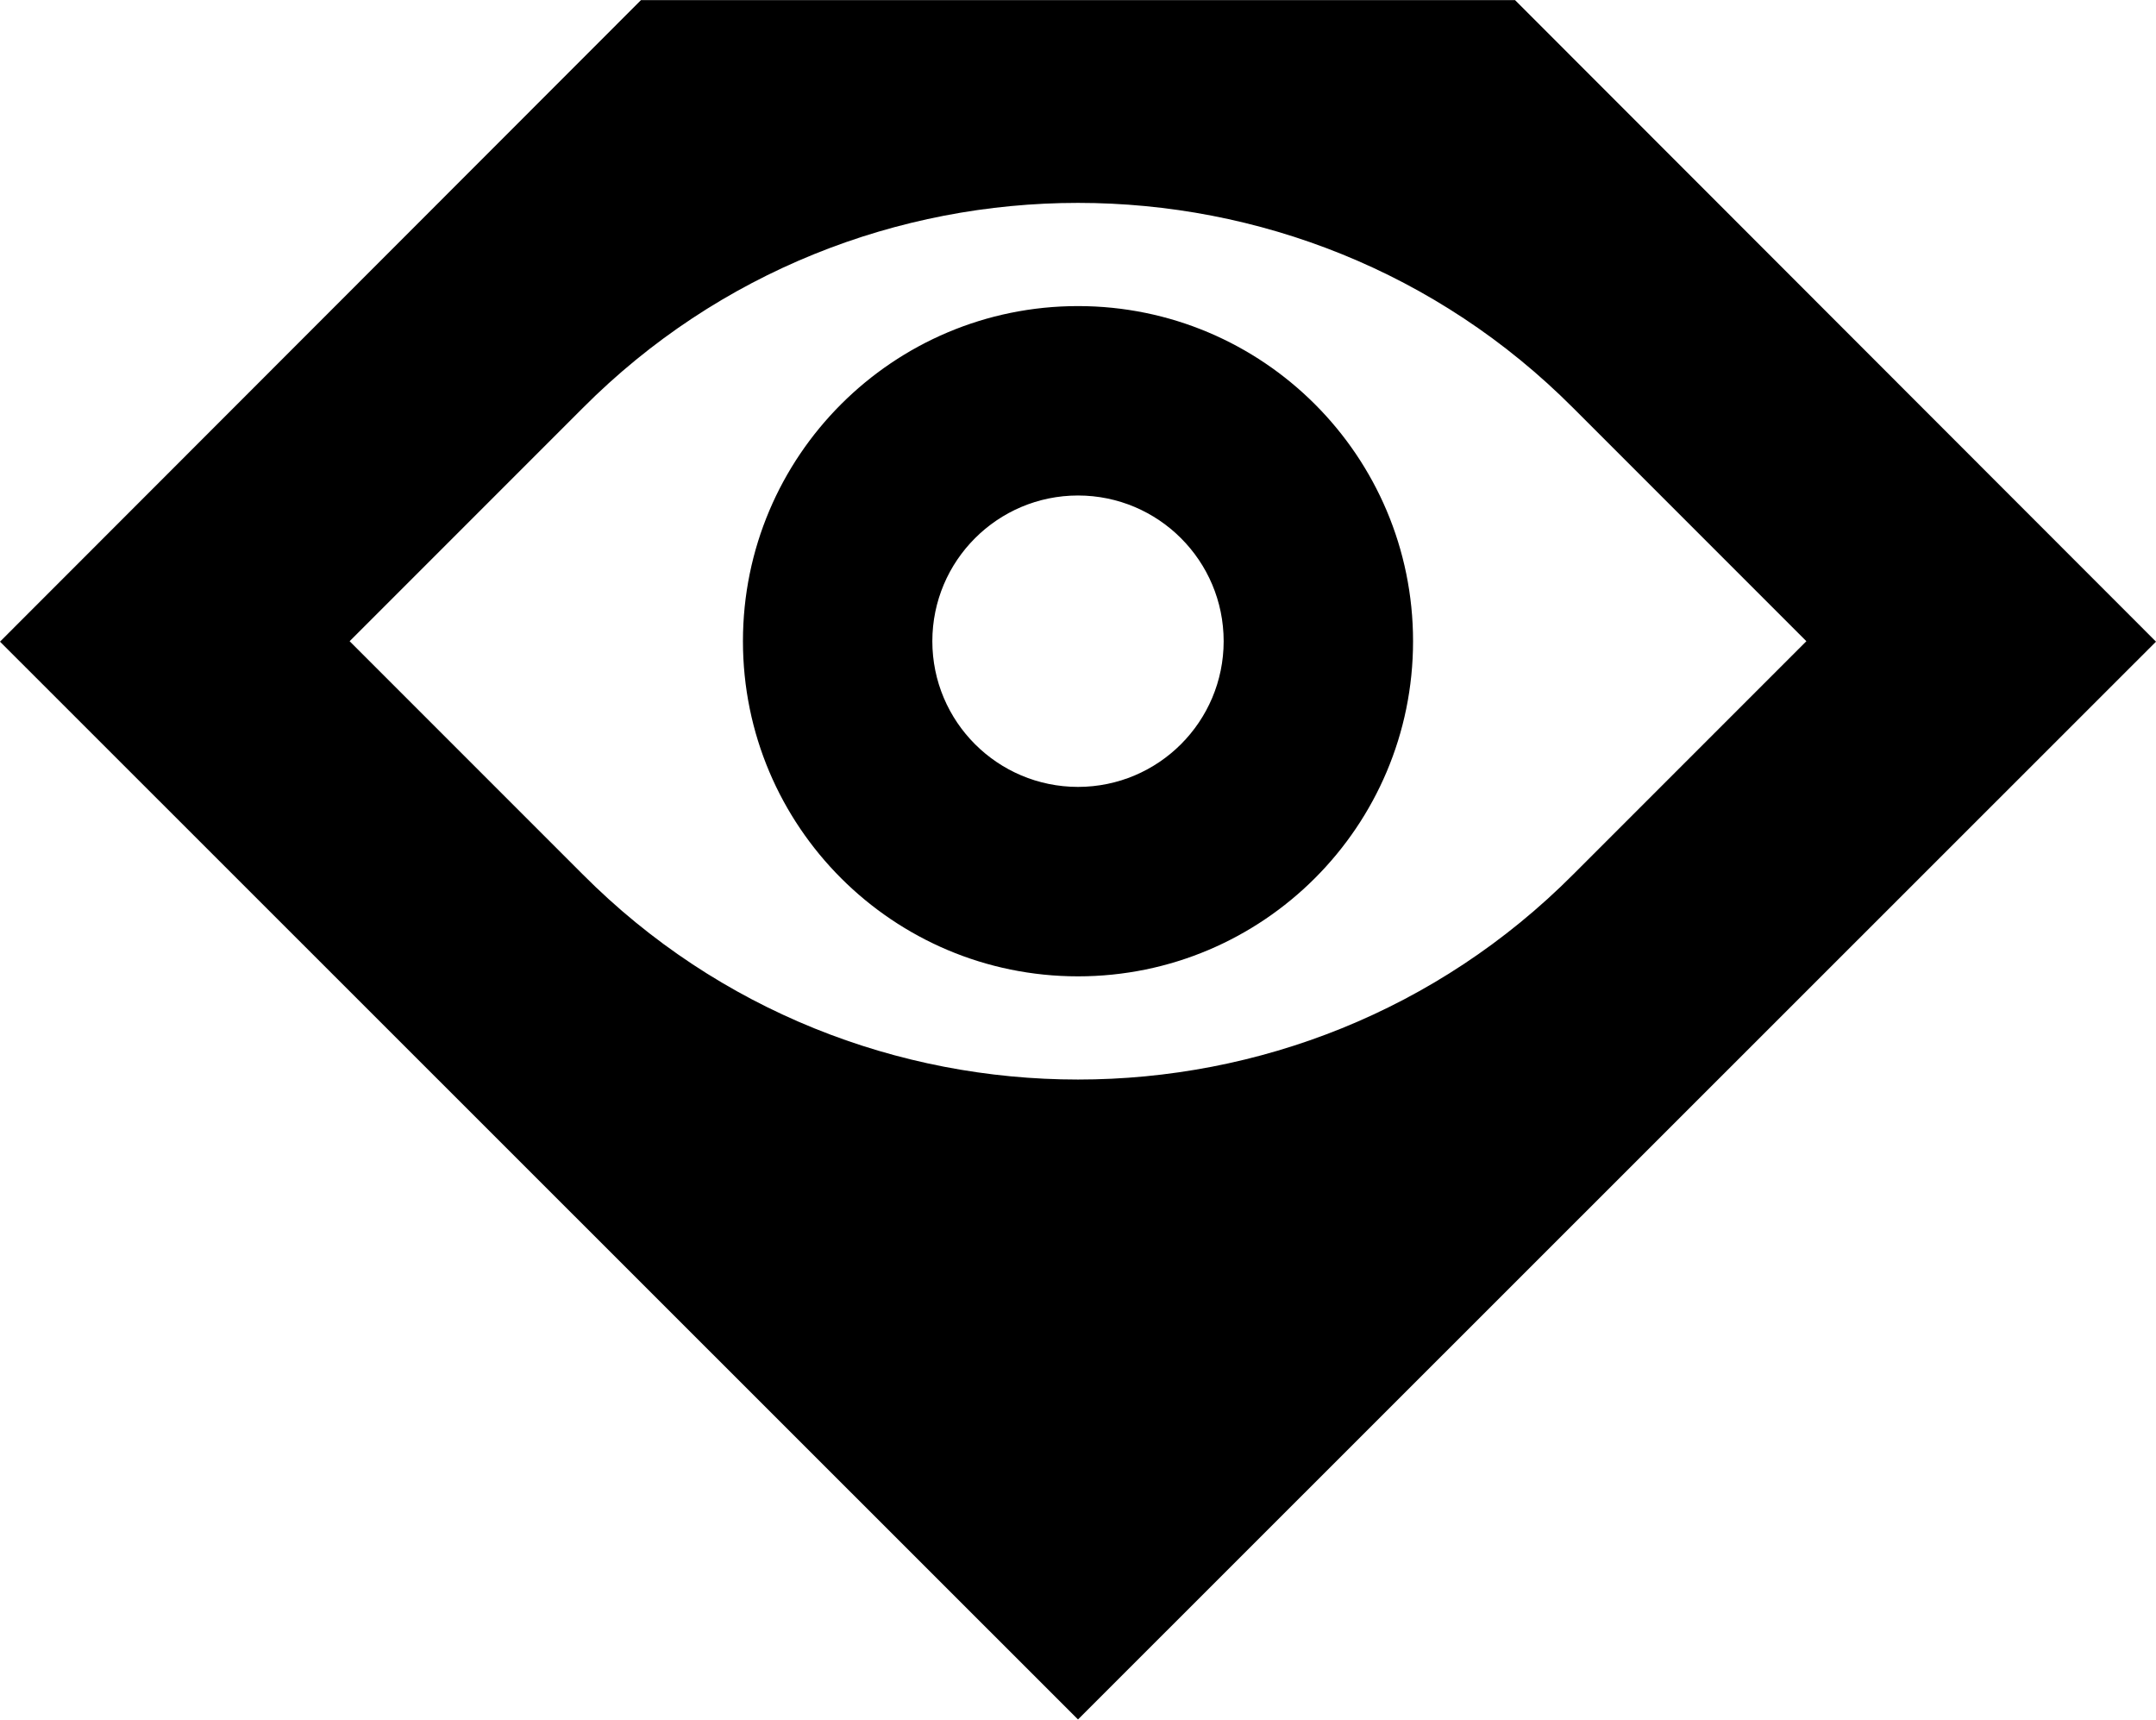
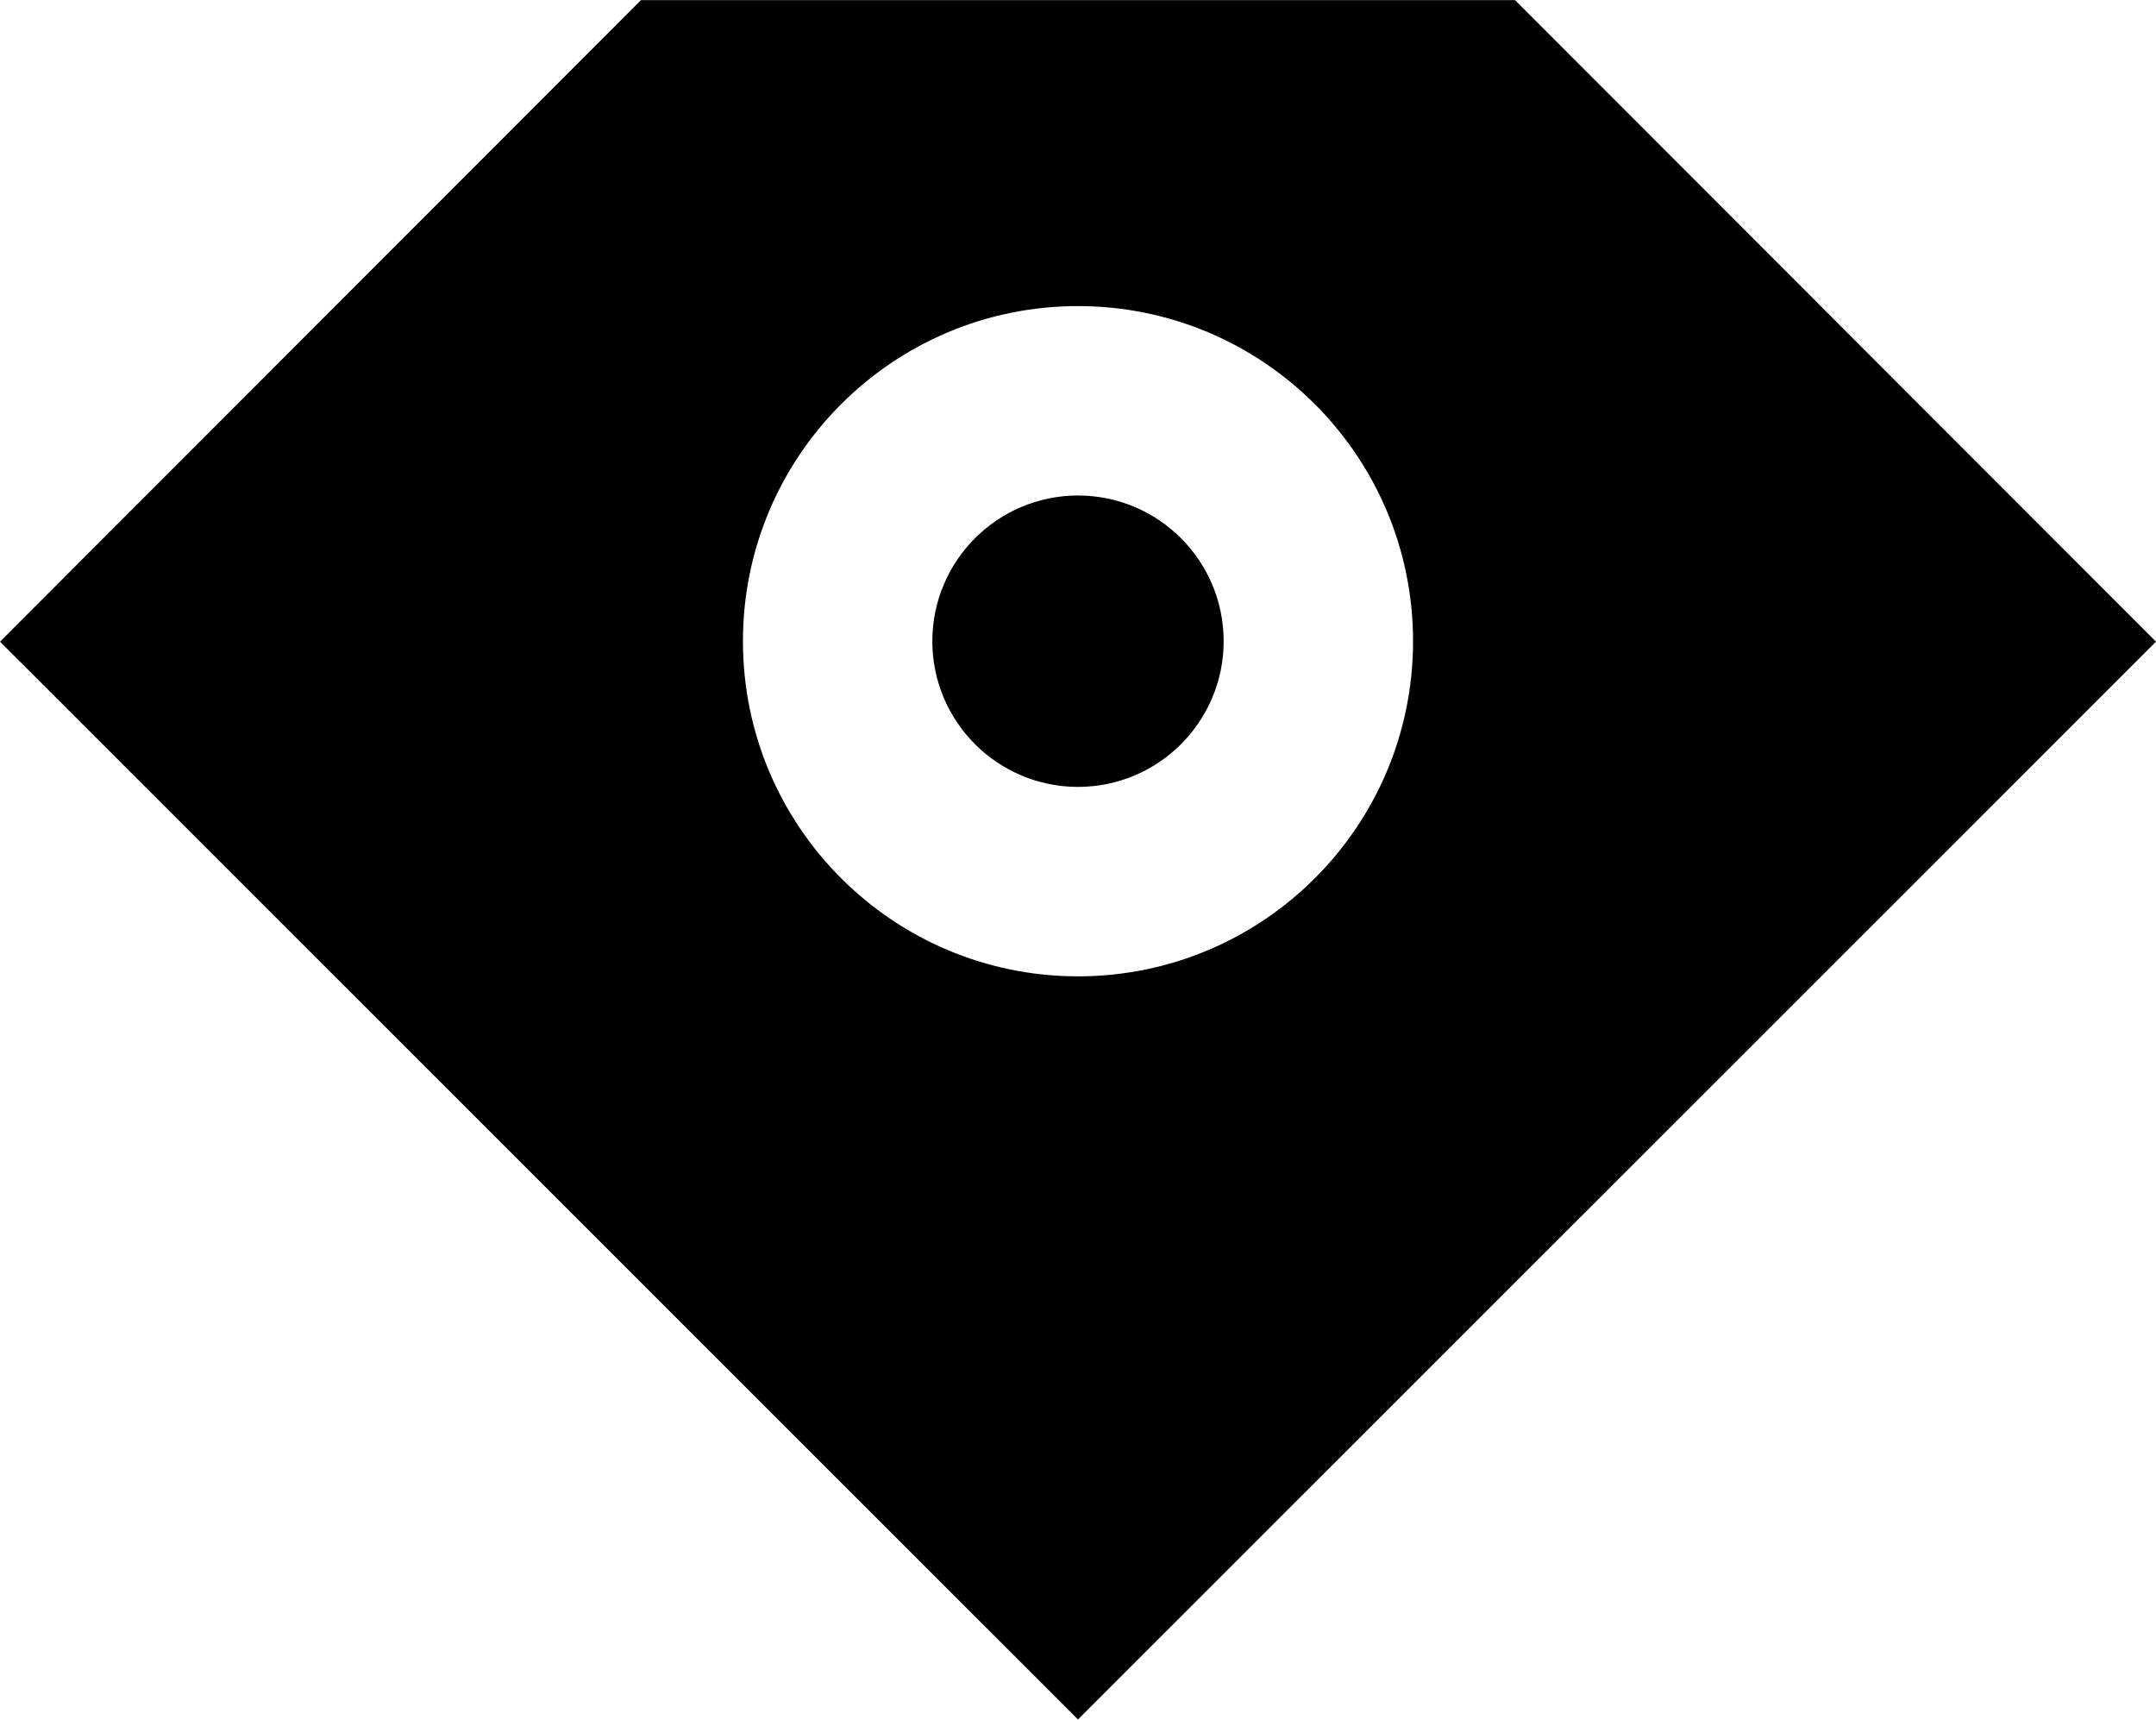
<svg xmlns="http://www.w3.org/2000/svg" viewBox="0 12.32 96 76.54" fill="currentColor">
-   <path d="M48 55.784c-8.236 0-14.919-6.676-14.919-14.919S39.764 25.946 48 25.946s14.919 6.676 14.919 14.919S56.236 55.784 48 55.784zm-6.486-14.919A6.49 6.49 0 0 0 48 47.351a6.49 6.49 0 0 0 6.486-6.486A6.49 6.49 0 0 0 48 34.378a6.49 6.49 0 0 0-6.486 6.486zM0 40.885l28.541-28.56H67.46L96 40.885l-48 47.98-48-47.98zm70.054-10.398c-12.127-12.18-31.982-12.18-44.108 0L15.568 40.865l10.378 10.378c12.127 12.18 31.981 12.18 44.108 0l10.378-10.378-10.378-10.379z" />
+   <path fill-rule="evenodd" d="M0 40.885l28.541-28.56H67.46L96 40.885l-48 47.98-48-47.98zM48 55.784c-8.236 0-14.919-6.676-14.919-14.919S39.764 25.946 48 25.946s14.919 6.676 14.919 14.919S56.236 55.784 48 55.784zm-6.486-14.919A6.49 6.49 0 0 0 48 47.351a6.49 6.49 0 0 0 6.486-6.486A6.49 6.49 0 0 0 48 34.378a6.49 6.49 0 0 0-6.486 6.486z" />
</svg>
